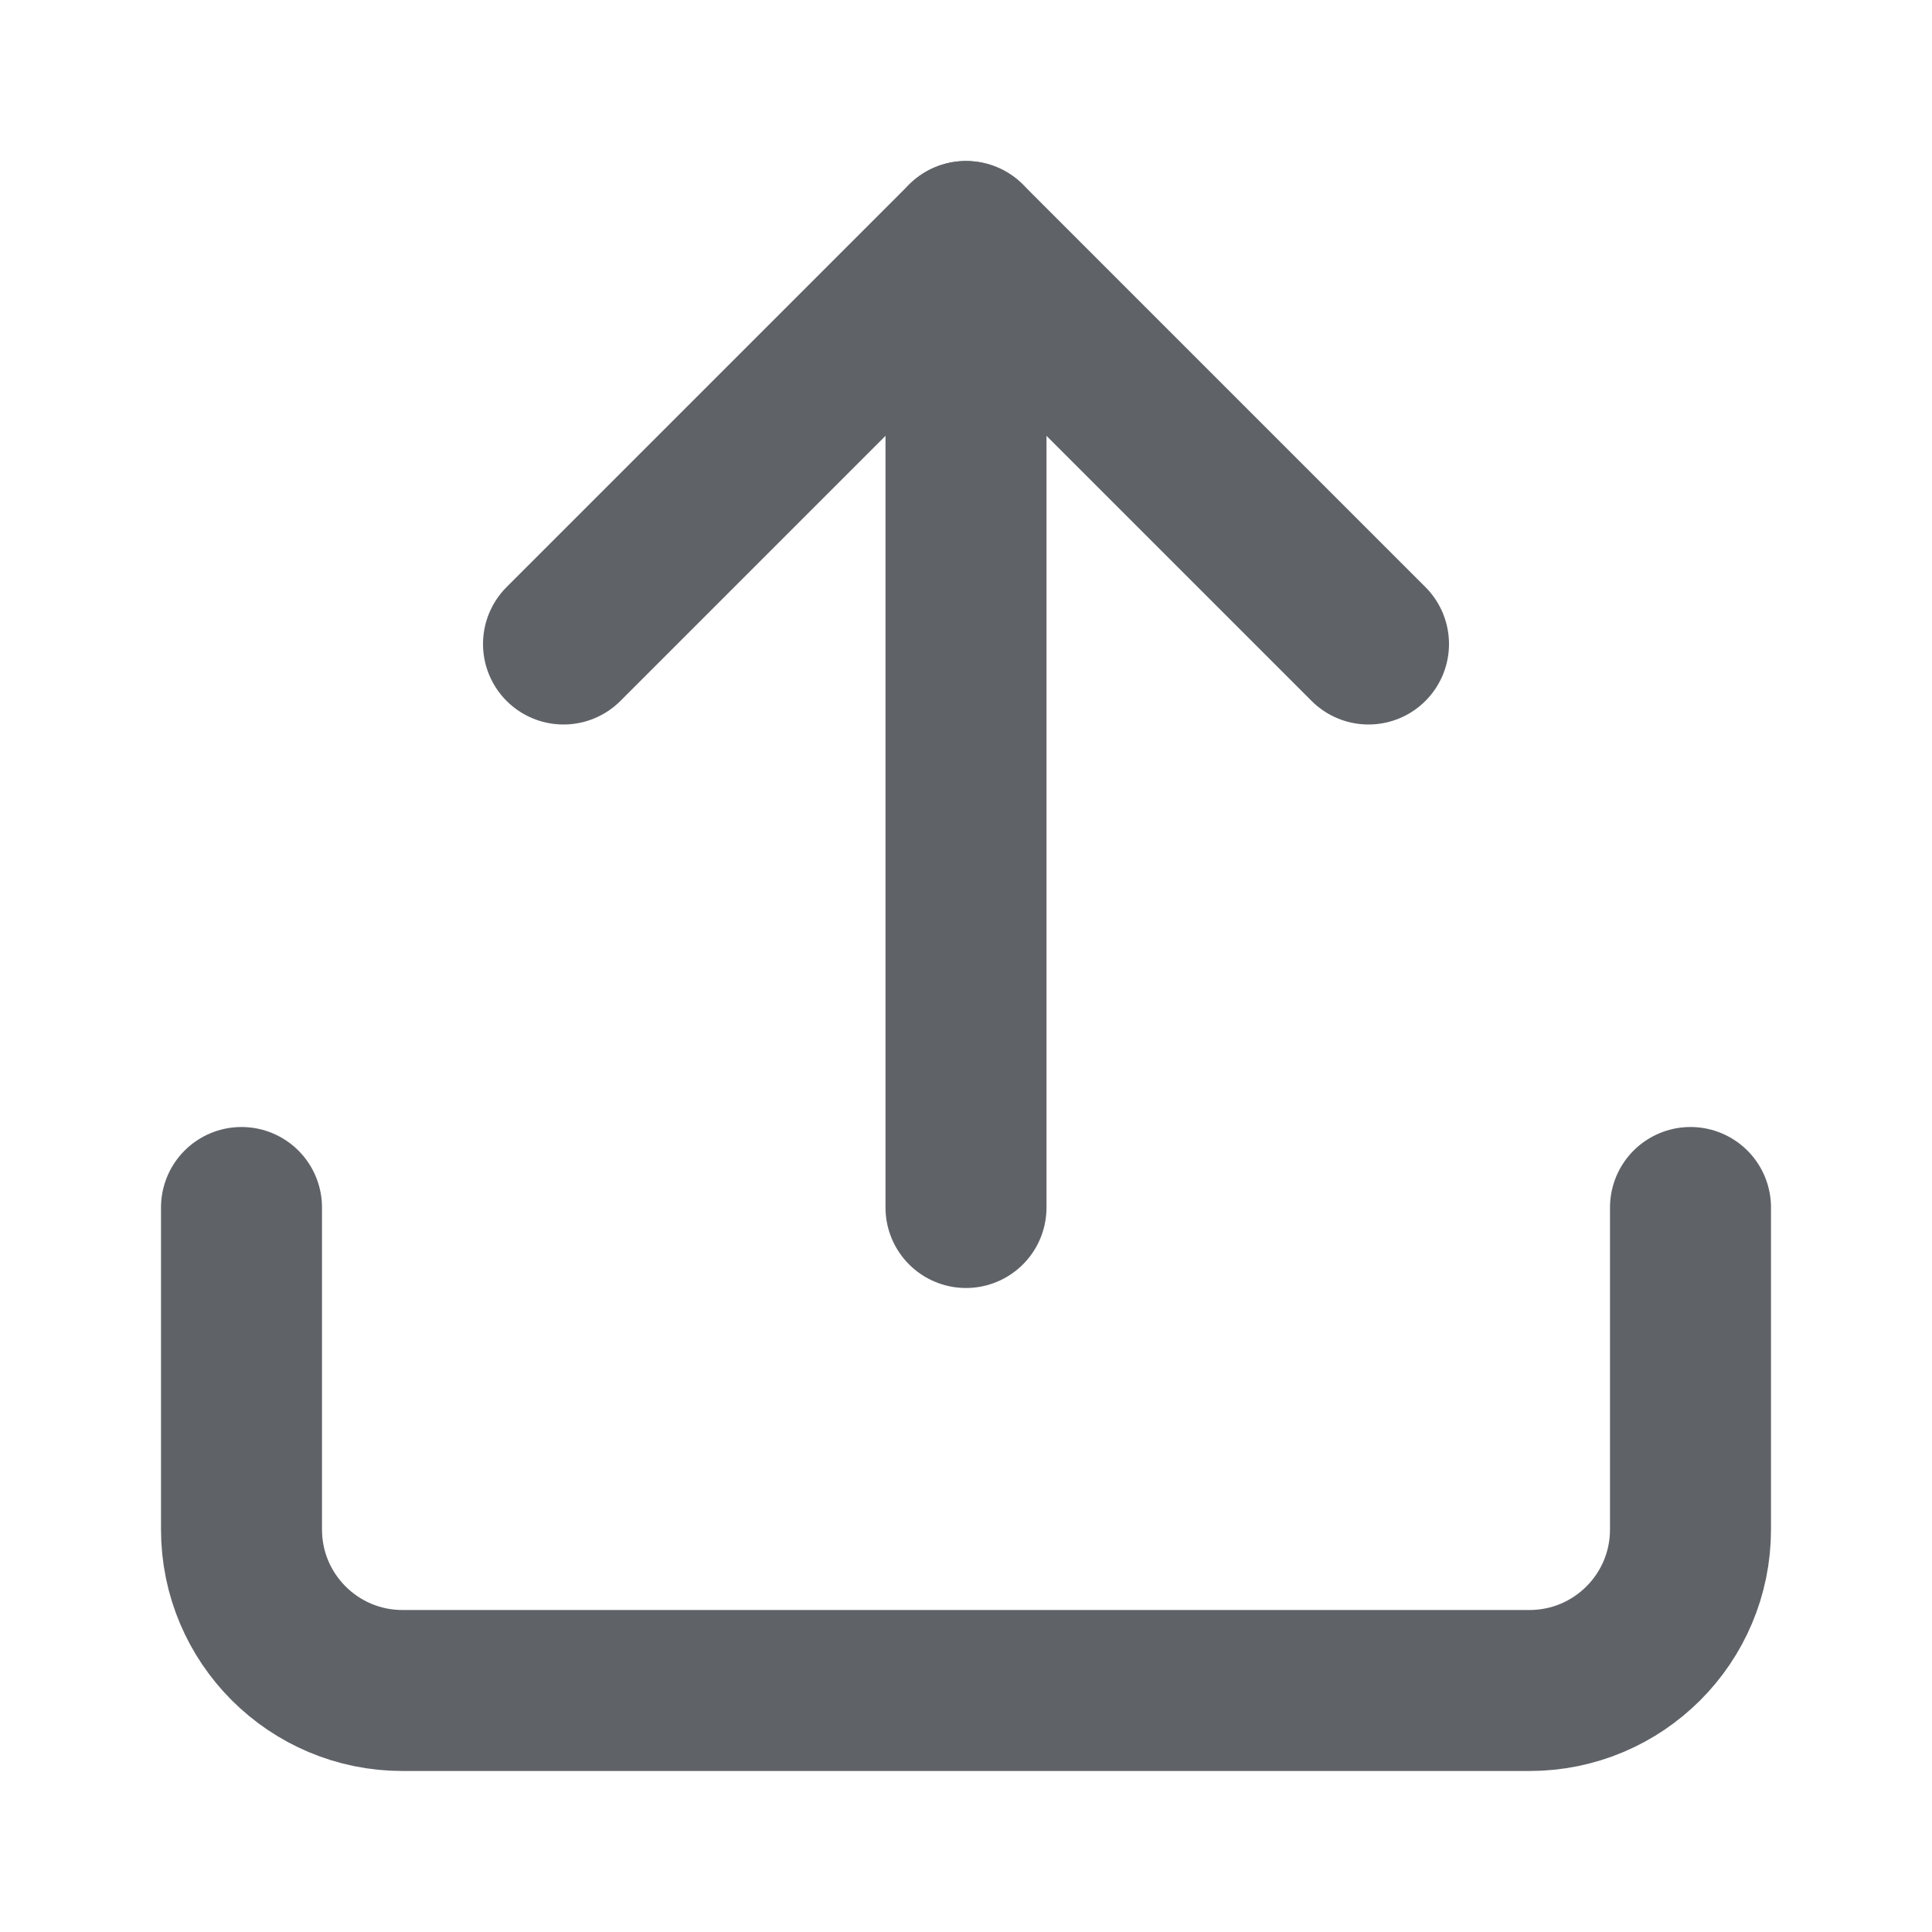
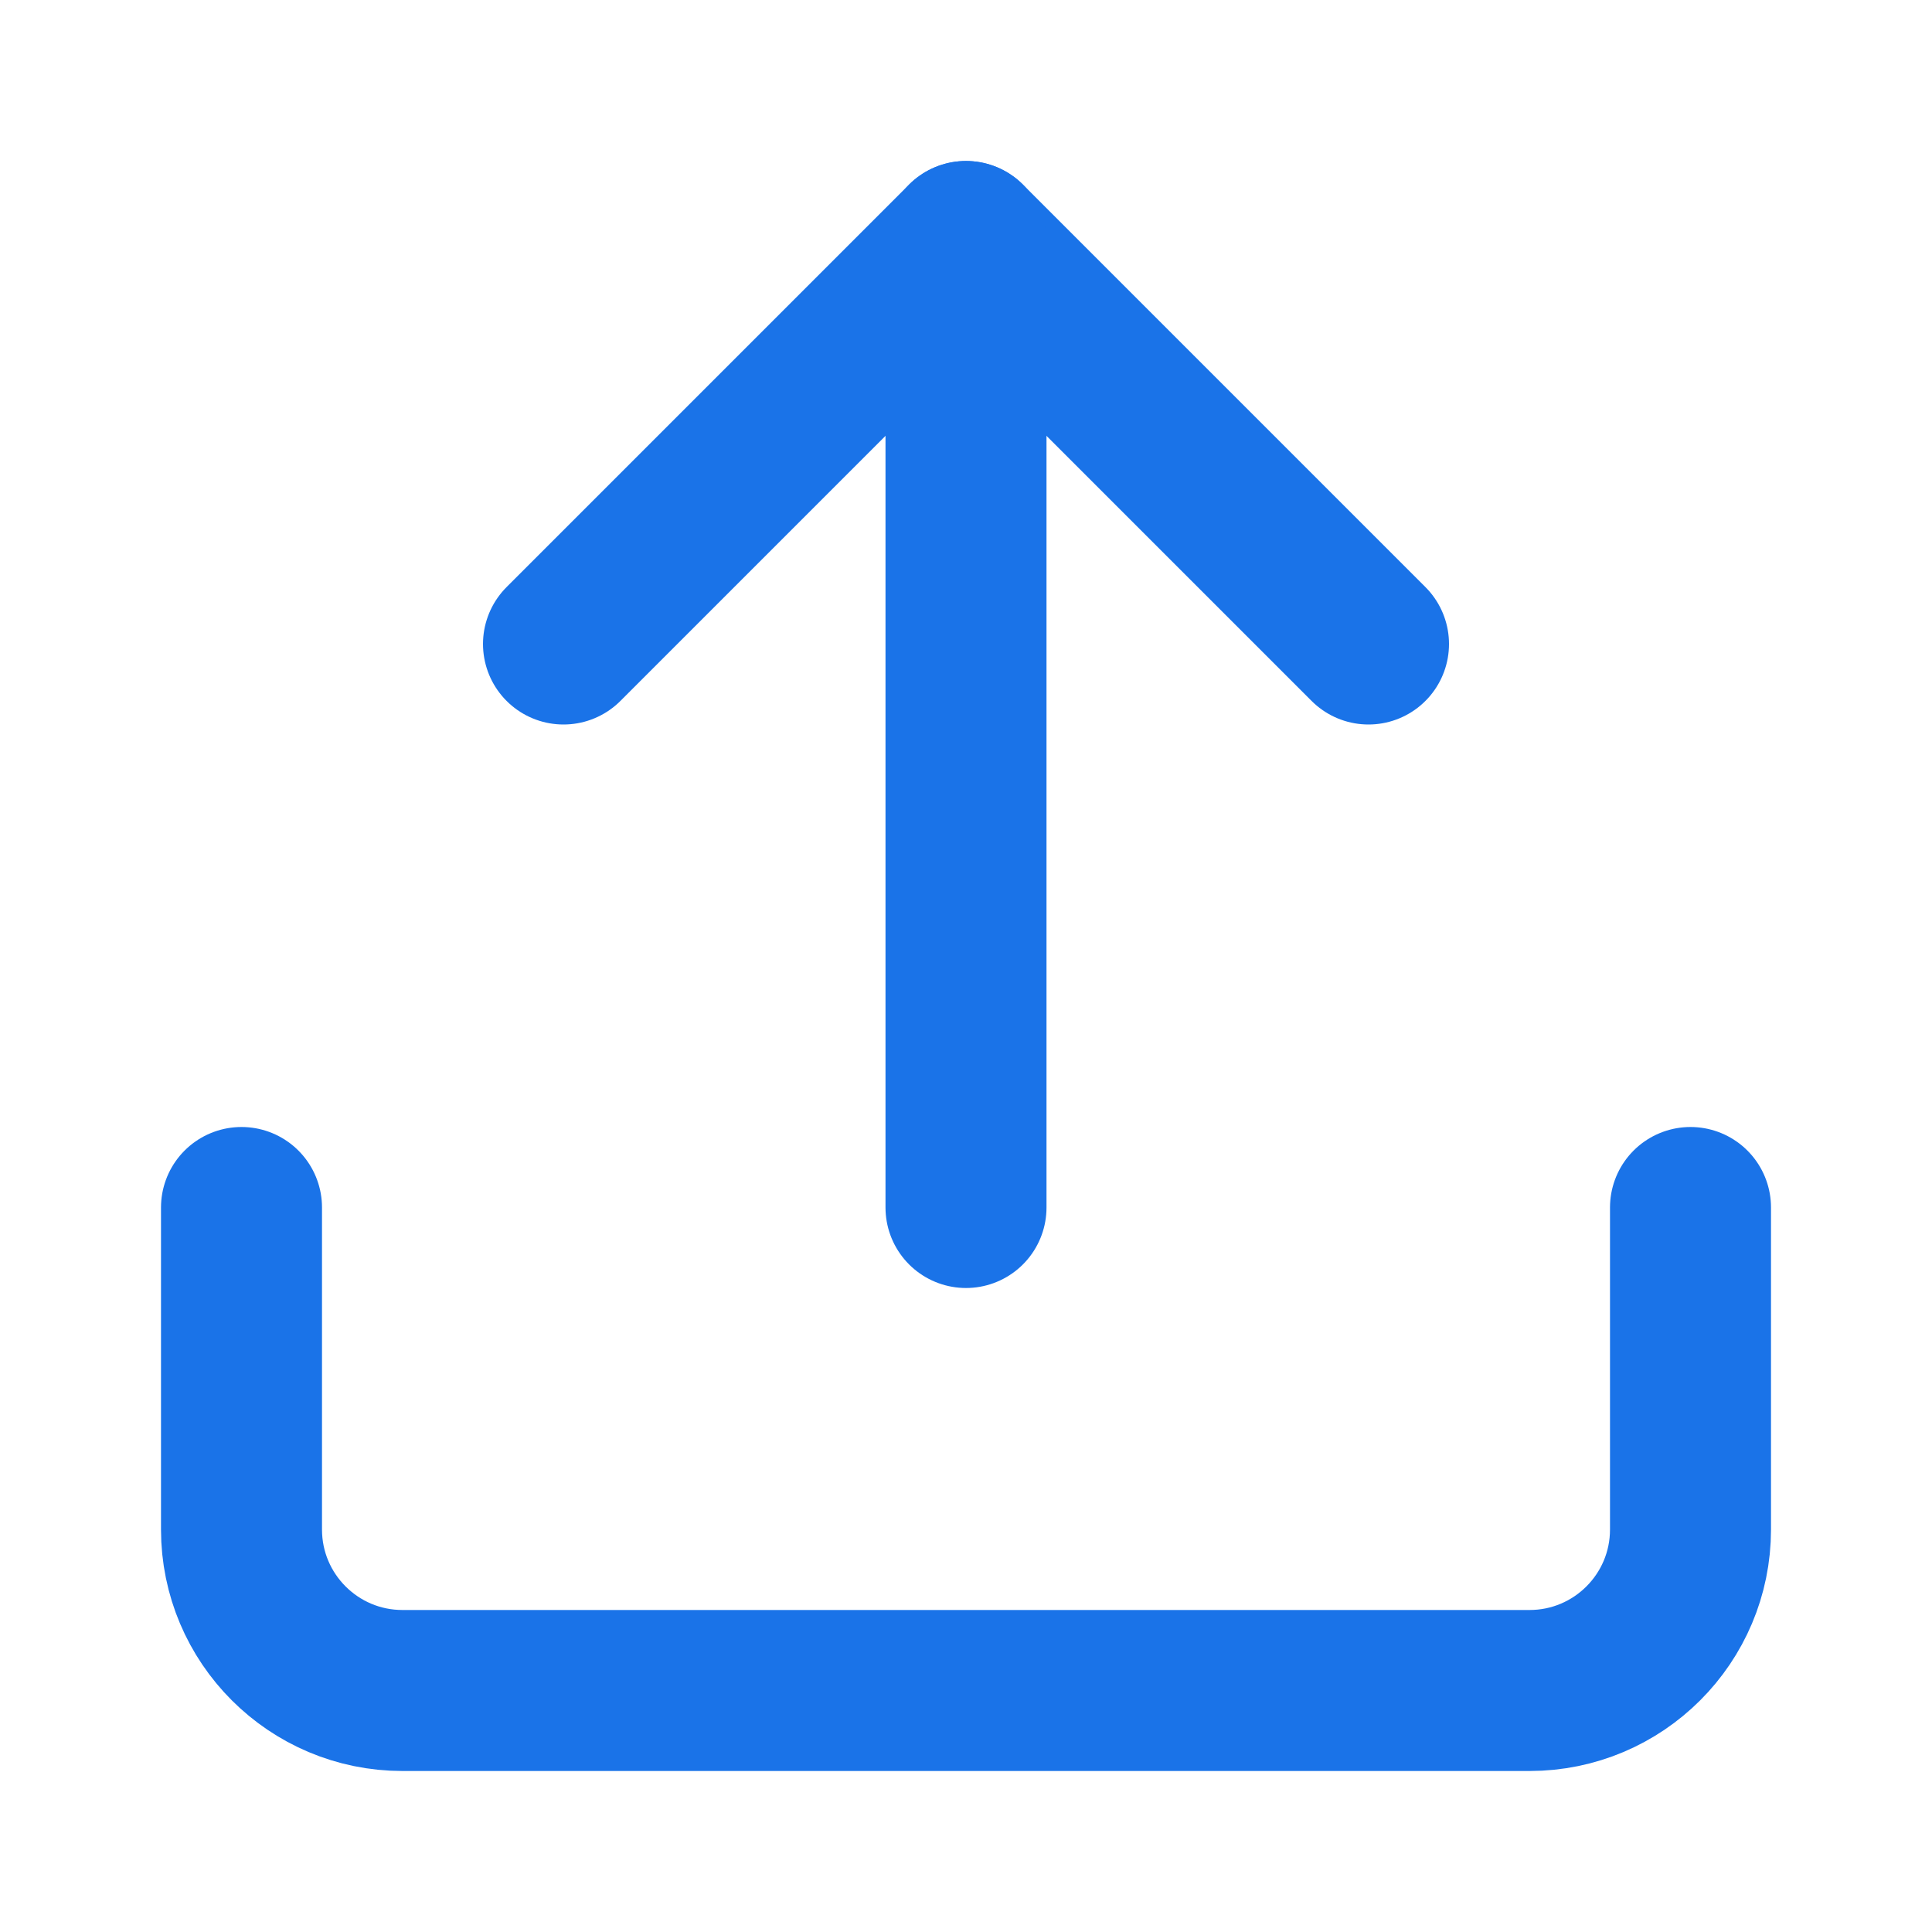
- <svg xmlns="http://www.w3.org/2000/svg" width="48" height="48" viewBox="0 0 24 24" fill="none" stroke="#5f6368" stroke-width="2" stroke-linecap="round" stroke-linejoin="round">
+ <svg xmlns="http://www.w3.org/2000/svg" width="48" height="48" viewBox="0 0 24 24" fill="none" stroke="#1a73e8" stroke-width="2" stroke-linecap="round" stroke-linejoin="round">
  <path d="M21 15v4a2 2 0 0 1-2 2H5a2 2 0 0 1-2-2v-4" />
  <polyline points="17 8 12 3 7 8" />
  <line x1="12" y1="3" x2="12" y2="15" />
</svg>
